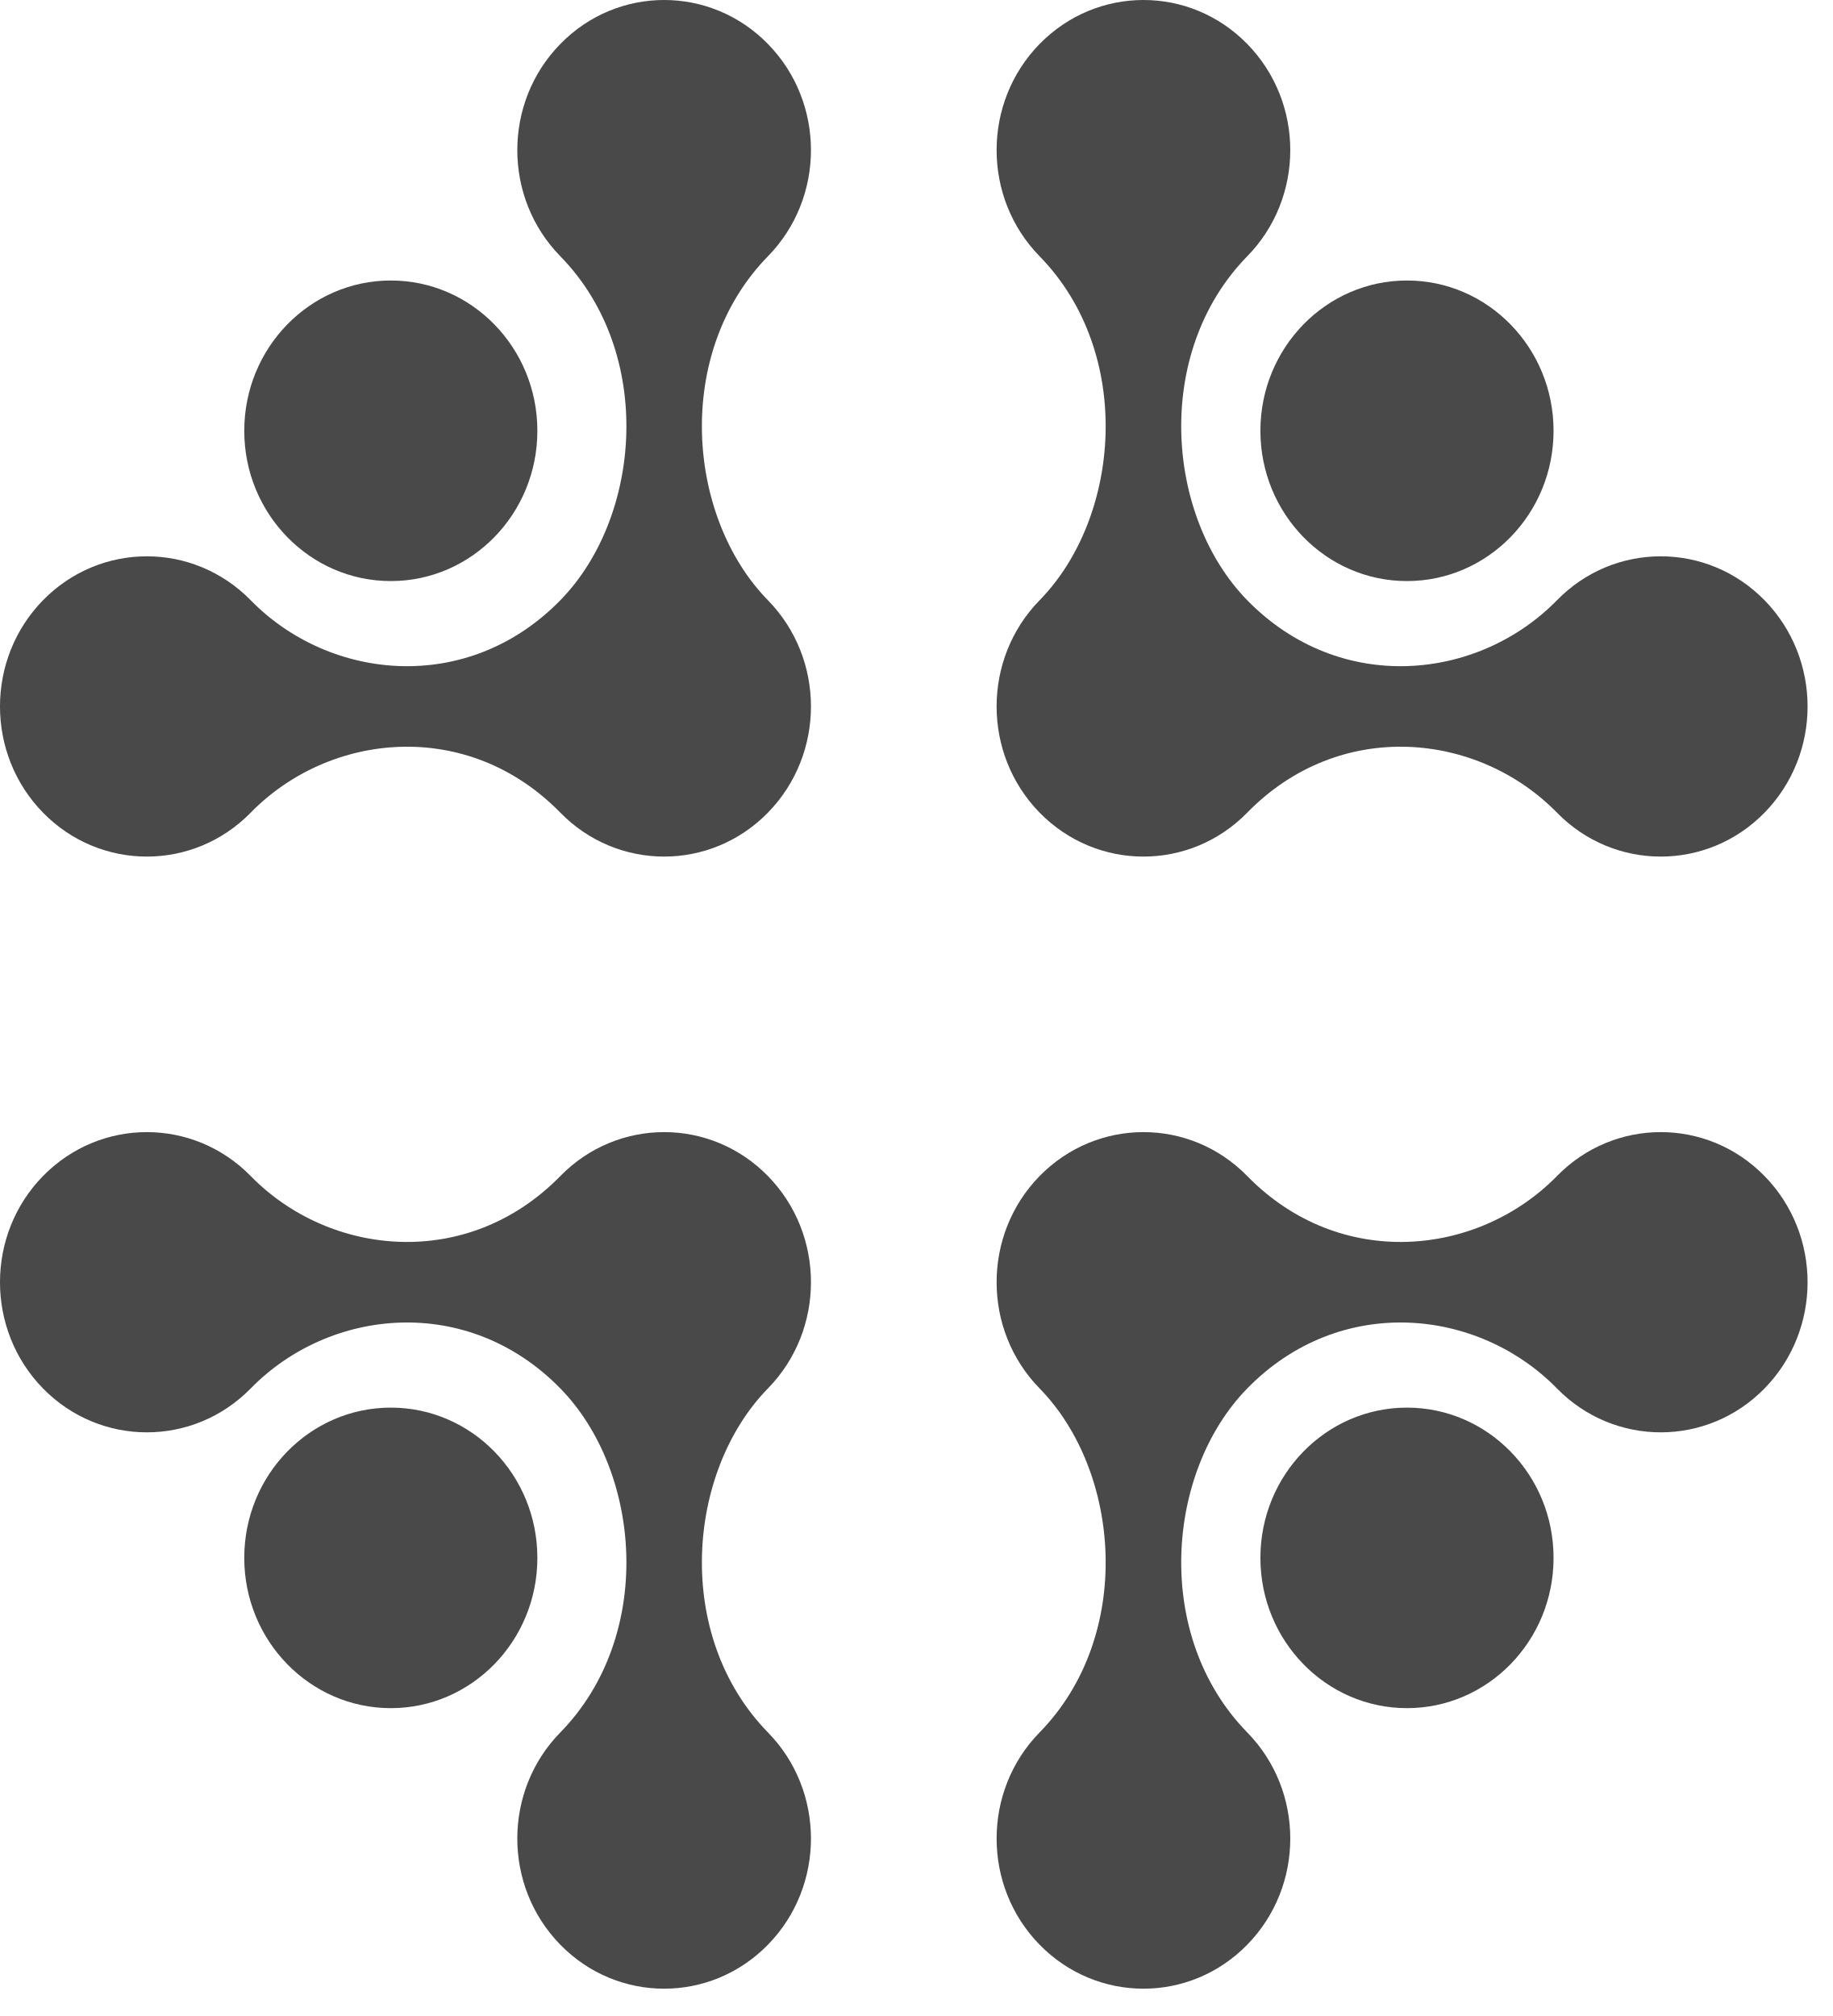
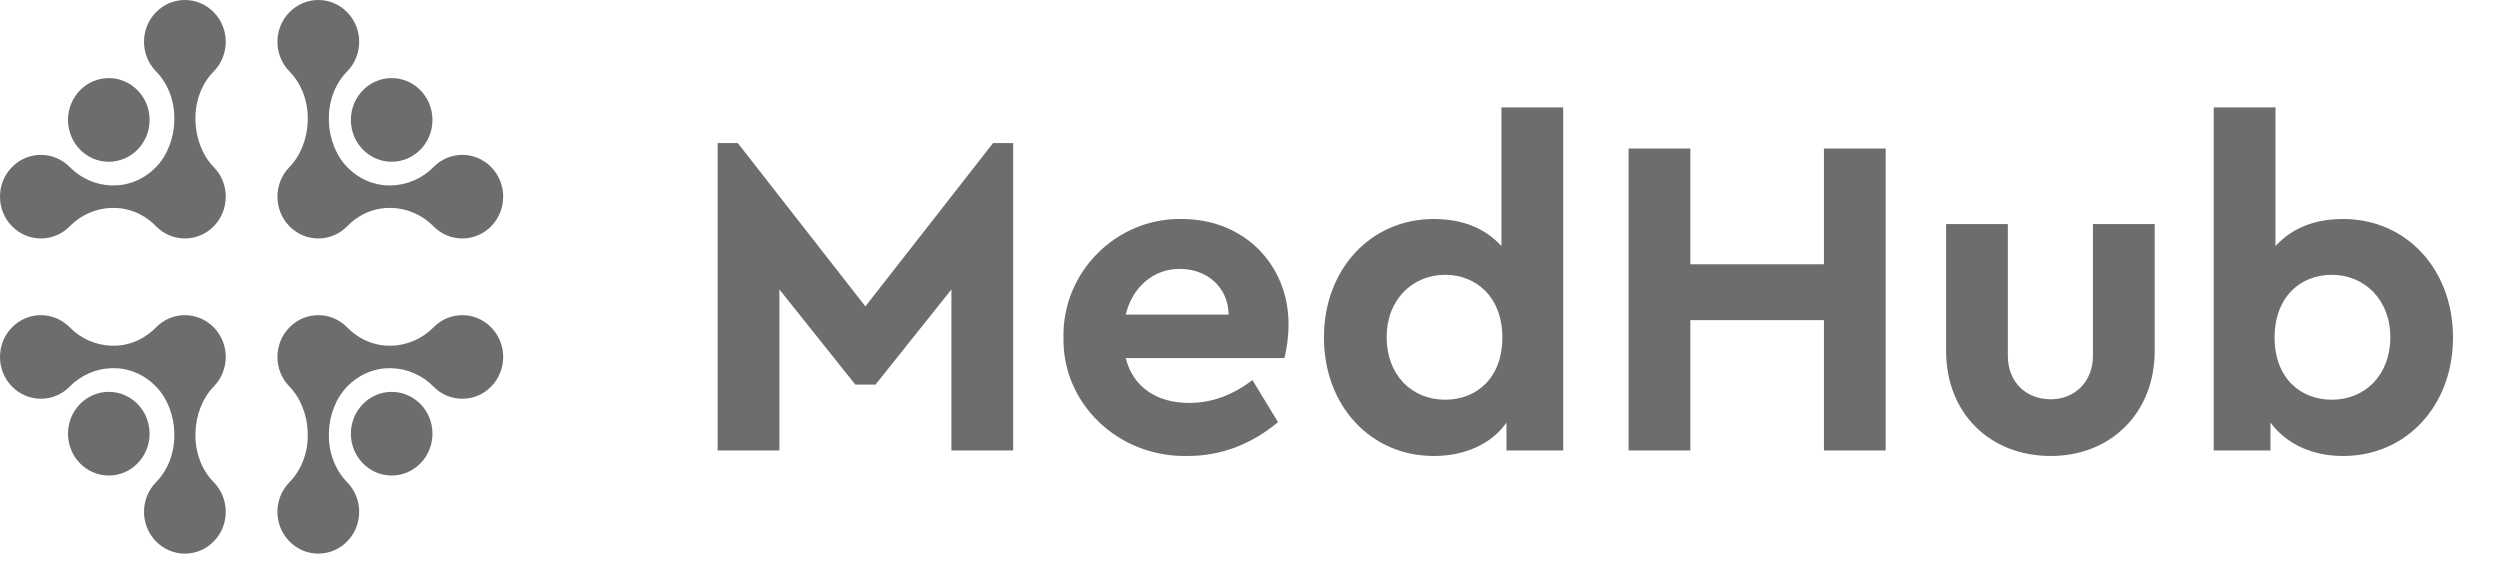
- <svg xmlns="http://www.w3.org/2000/svg" width="40" height="44" viewBox="0 0 40 44" fill="none">
-   <path fill-rule="evenodd" clip-rule="evenodd" d="M16.76 17.736C18.012 16.456 18.012 14.381 16.76 13.101C14.988 11.289 14.694 7.708 16.76 5.593C18.012 4.314 18.012 2.239 16.76 0.96C15.51 -0.32 13.479 -0.32 12.229 0.96C10.977 2.239 10.977 4.314 12.229 5.593C14.296 7.707 14.002 11.289 12.229 13.101C10.204 15.172 7.192 14.861 5.472 13.101C4.22 11.822 2.19 11.822 0.938 13.101C-0.313 14.381 -0.313 16.456 0.938 17.736C2.19 19.015 4.22 19.015 5.472 17.736C7.192 15.977 10.204 15.665 12.229 17.736C13.479 19.015 15.51 19.015 16.76 17.736ZM22.689 17.736C21.438 16.456 21.438 14.381 22.689 13.101C24.462 11.289 24.756 7.708 22.689 5.593C21.438 4.314 21.438 2.239 22.689 0.96C23.941 -0.32 25.971 -0.32 27.221 0.96C28.473 2.239 28.473 4.314 27.221 5.593C25.155 7.707 25.449 11.289 27.221 13.101C29.246 15.172 32.258 14.861 33.98 13.101C35.23 11.822 37.261 11.822 38.511 13.101C39.763 14.381 39.763 16.456 38.511 17.736C37.261 19.015 35.23 19.015 33.98 17.736C32.258 15.977 29.246 15.665 27.221 17.736C25.971 19.015 23.941 19.015 22.689 17.736ZM11.728 9.402C11.728 7.591 10.296 6.122 8.53 6.122C6.764 6.122 5.331 7.591 5.331 9.402C5.331 11.213 6.764 12.682 8.53 12.682C10.296 12.682 11.728 11.213 11.728 9.402ZM33.906 9.402C33.906 7.591 32.473 6.122 30.707 6.122C28.941 6.122 27.508 7.591 27.508 9.402C27.508 11.213 28.941 12.682 30.707 12.682C32.473 12.682 33.906 11.213 33.906 9.402ZM16.76 30.303C18.012 29.023 18.012 26.947 16.76 25.668C15.51 24.389 13.479 24.389 12.229 25.668C10.204 27.738 7.192 27.427 5.472 25.668C4.22 24.389 2.19 24.389 0.938 25.668C-0.313 26.947 -0.313 29.023 0.938 30.303C2.19 31.581 4.22 31.581 5.472 30.303C7.192 28.543 10.204 28.232 12.229 30.303C14.002 32.115 14.296 35.697 12.229 37.811C10.977 39.089 10.977 41.165 12.229 42.444C13.479 43.724 15.51 43.724 16.76 42.444C18.012 41.165 18.012 39.089 16.76 37.811C14.694 35.696 14.988 32.115 16.76 30.303ZM22.689 30.303C21.438 29.023 21.438 26.947 22.689 25.668C23.941 24.389 25.971 24.389 27.221 25.668C29.246 27.738 32.258 27.427 33.98 25.668C35.23 24.389 37.261 24.389 38.511 25.668C39.763 26.947 39.763 29.023 38.511 30.303C37.261 31.581 35.23 31.581 33.98 30.303C32.258 28.543 29.246 28.232 27.221 30.303C25.449 32.115 25.155 35.697 27.221 37.811C28.473 39.089 28.473 41.165 27.221 42.444C25.971 43.724 23.941 43.724 22.689 42.444C21.438 41.165 21.438 39.089 22.689 37.811C24.756 35.696 24.462 32.115 22.689 30.303ZM8.53 30.722C10.296 30.722 11.728 32.19 11.728 34.001C11.728 35.812 10.296 37.281 8.53 37.281C6.764 37.281 5.331 35.812 5.331 34.001C5.331 32.19 6.764 30.722 8.53 30.722ZM33.906 34.001C33.906 32.19 32.473 30.722 30.707 30.722C28.941 30.722 27.508 32.19 27.508 34.001C27.508 35.812 28.941 37.281 30.707 37.281C32.473 37.281 33.906 35.812 33.906 34.001Z" fill="#494949" />
+ <svg xmlns="http://www.w3.org/2000/svg" width="196" height="44" viewBox="0 0 196 44" fill="none">
+   <path d="M77.855 11.216L67.848 24.021L57.841 11.216H56.263V35.319H61.105V22.694L67.059 30.154H68.637L74.591 22.694V35.319H79.433V11.216H77.855ZM100.701 28.074C100.916 27.177 101.023 26.28 101.023 25.42C101.023 20.793 97.58 17.17 92.666 17.17C87.537 17.063 83.269 21.331 83.377 26.46C83.269 31.589 87.609 35.857 93.097 35.749C95.715 35.749 98.082 34.853 100.198 33.095L98.19 29.795C96.648 30.979 94.998 31.589 93.24 31.589C90.658 31.589 88.829 30.333 88.255 28.074H100.701ZM88.255 24.666C88.793 22.479 90.443 21.08 92.487 21.08C94.603 21.08 96.289 22.479 96.325 24.666H88.255ZM117.713 8.419V19.287C116.422 17.888 114.665 17.17 112.405 17.17C107.456 17.17 103.797 21.116 103.797 26.46C103.797 31.804 107.456 35.749 112.405 35.749C114.844 35.749 116.924 34.817 118.108 33.131V35.319H122.555V8.419H117.713ZM117.785 26.46C117.785 29.652 115.741 31.338 113.302 31.338C110.684 31.338 108.711 29.401 108.711 26.424C108.711 23.519 110.719 21.546 113.302 21.546C115.741 21.546 117.785 23.303 117.785 26.46ZM127.681 35.319H132.523V25.097H142.996V35.319H147.838V11.647H142.996V20.721H132.523V11.647H127.681V35.319ZM152.573 27.5C152.573 32.45 156.052 35.749 160.786 35.749C165.413 35.749 168.928 32.45 168.928 27.5V17.565H164.086V27.894C164.086 29.939 162.651 31.302 160.786 31.302C158.813 31.302 157.415 29.939 157.415 27.894V17.565H152.573V27.5ZM192.316 26.46C192.316 21.116 188.657 17.17 183.708 17.17C181.448 17.17 179.691 17.888 178.399 19.287V8.419H173.557V35.319H178.005V33.131C179.26 34.817 181.269 35.749 183.708 35.749C188.657 35.749 192.316 31.804 192.316 26.46ZM187.402 26.424C187.402 29.401 185.429 31.338 182.811 31.338C180.372 31.338 178.328 29.652 178.328 26.46C178.328 23.303 180.336 21.546 182.811 21.546C185.393 21.546 187.402 23.519 187.402 26.424Z" fill="#494949" fill-opacity="0.8" />
+   <path fill-rule="evenodd" clip-rule="evenodd" d="M16.76 17.736C18.012 16.456 18.012 14.381 16.76 13.101C14.988 11.289 14.694 7.708 16.76 5.593C18.012 4.314 18.012 2.239 16.76 0.96C15.51 -0.32 13.479 -0.32 12.229 0.96C10.977 2.239 10.977 4.314 12.229 5.593C14.296 7.707 14.002 11.289 12.229 13.101C10.204 15.172 7.192 14.861 5.472 13.101C4.22 11.822 2.19 11.822 0.938 13.101C-0.313 14.381 -0.313 16.456 0.938 17.736C2.19 19.015 4.22 19.015 5.472 17.736C7.192 15.977 10.204 15.665 12.229 17.736C13.479 19.015 15.51 19.015 16.76 17.736ZM22.689 17.736C21.438 16.456 21.438 14.381 22.689 13.101C24.462 11.289 24.756 7.708 22.689 5.593C21.438 4.314 21.438 2.239 22.689 0.96C23.941 -0.32 25.971 -0.32 27.221 0.96C28.473 2.239 28.473 4.314 27.221 5.593C25.155 7.707 25.449 11.289 27.221 13.101C29.246 15.172 32.258 14.861 33.98 13.101C35.23 11.822 37.261 11.822 38.511 13.101C39.763 14.381 39.763 16.456 38.511 17.736C37.261 19.015 35.23 19.015 33.98 17.736C32.258 15.977 29.246 15.665 27.221 17.736C25.971 19.015 23.941 19.015 22.689 17.736ZM11.728 9.402C11.728 7.591 10.296 6.122 8.53 6.122C6.764 6.122 5.331 7.591 5.331 9.402C5.331 11.213 6.764 12.682 8.53 12.682C10.296 12.682 11.728 11.213 11.728 9.402ZM33.906 9.402C33.906 7.591 32.473 6.122 30.707 6.122C28.941 6.122 27.508 7.591 27.508 9.402C27.508 11.213 28.941 12.682 30.707 12.682C32.473 12.682 33.906 11.213 33.906 9.402ZM16.76 30.303C18.012 29.023 18.012 26.947 16.76 25.668C15.51 24.389 13.479 24.389 12.229 25.668C10.204 27.738 7.192 27.427 5.472 25.668C4.22 24.389 2.19 24.389 0.938 25.668C-0.313 26.947 -0.313 29.023 0.938 30.303C2.19 31.581 4.22 31.581 5.472 30.303C7.192 28.543 10.204 28.232 12.229 30.303C14.002 32.115 14.296 35.697 12.229 37.811C10.977 39.089 10.977 41.165 12.229 42.444C13.479 43.724 15.51 43.724 16.76 42.444C18.012 41.165 18.012 39.089 16.76 37.811C14.694 35.696 14.988 32.115 16.76 30.303ZM22.689 30.303C21.438 29.023 21.438 26.947 22.689 25.668C23.941 24.389 25.971 24.389 27.221 25.668C29.246 27.738 32.258 27.427 33.98 25.668C35.23 24.389 37.261 24.389 38.511 25.668C39.763 26.947 39.763 29.023 38.511 30.303C37.261 31.581 35.23 31.581 33.98 30.303C32.258 28.543 29.246 28.232 27.221 30.303C25.449 32.115 25.155 35.697 27.221 37.811C28.473 39.089 28.473 41.165 27.221 42.444C25.971 43.724 23.941 43.724 22.689 42.444C21.438 41.165 21.438 39.089 22.689 37.811C24.756 35.696 24.462 32.115 22.689 30.303ZM8.53 30.722C10.296 30.722 11.728 32.19 11.728 34.001C11.728 35.812 10.296 37.281 8.53 37.281C6.764 37.281 5.331 35.812 5.331 34.001C5.331 32.19 6.764 30.722 8.53 30.722ZM33.906 34.001C33.906 32.19 32.473 30.722 30.707 30.722C28.941 30.722 27.508 32.19 27.508 34.001C27.508 35.812 28.941 37.281 30.707 37.281C32.473 37.281 33.906 35.812 33.906 34.001Z" fill="#494949" fill-opacity="0.8" />
</svg>
